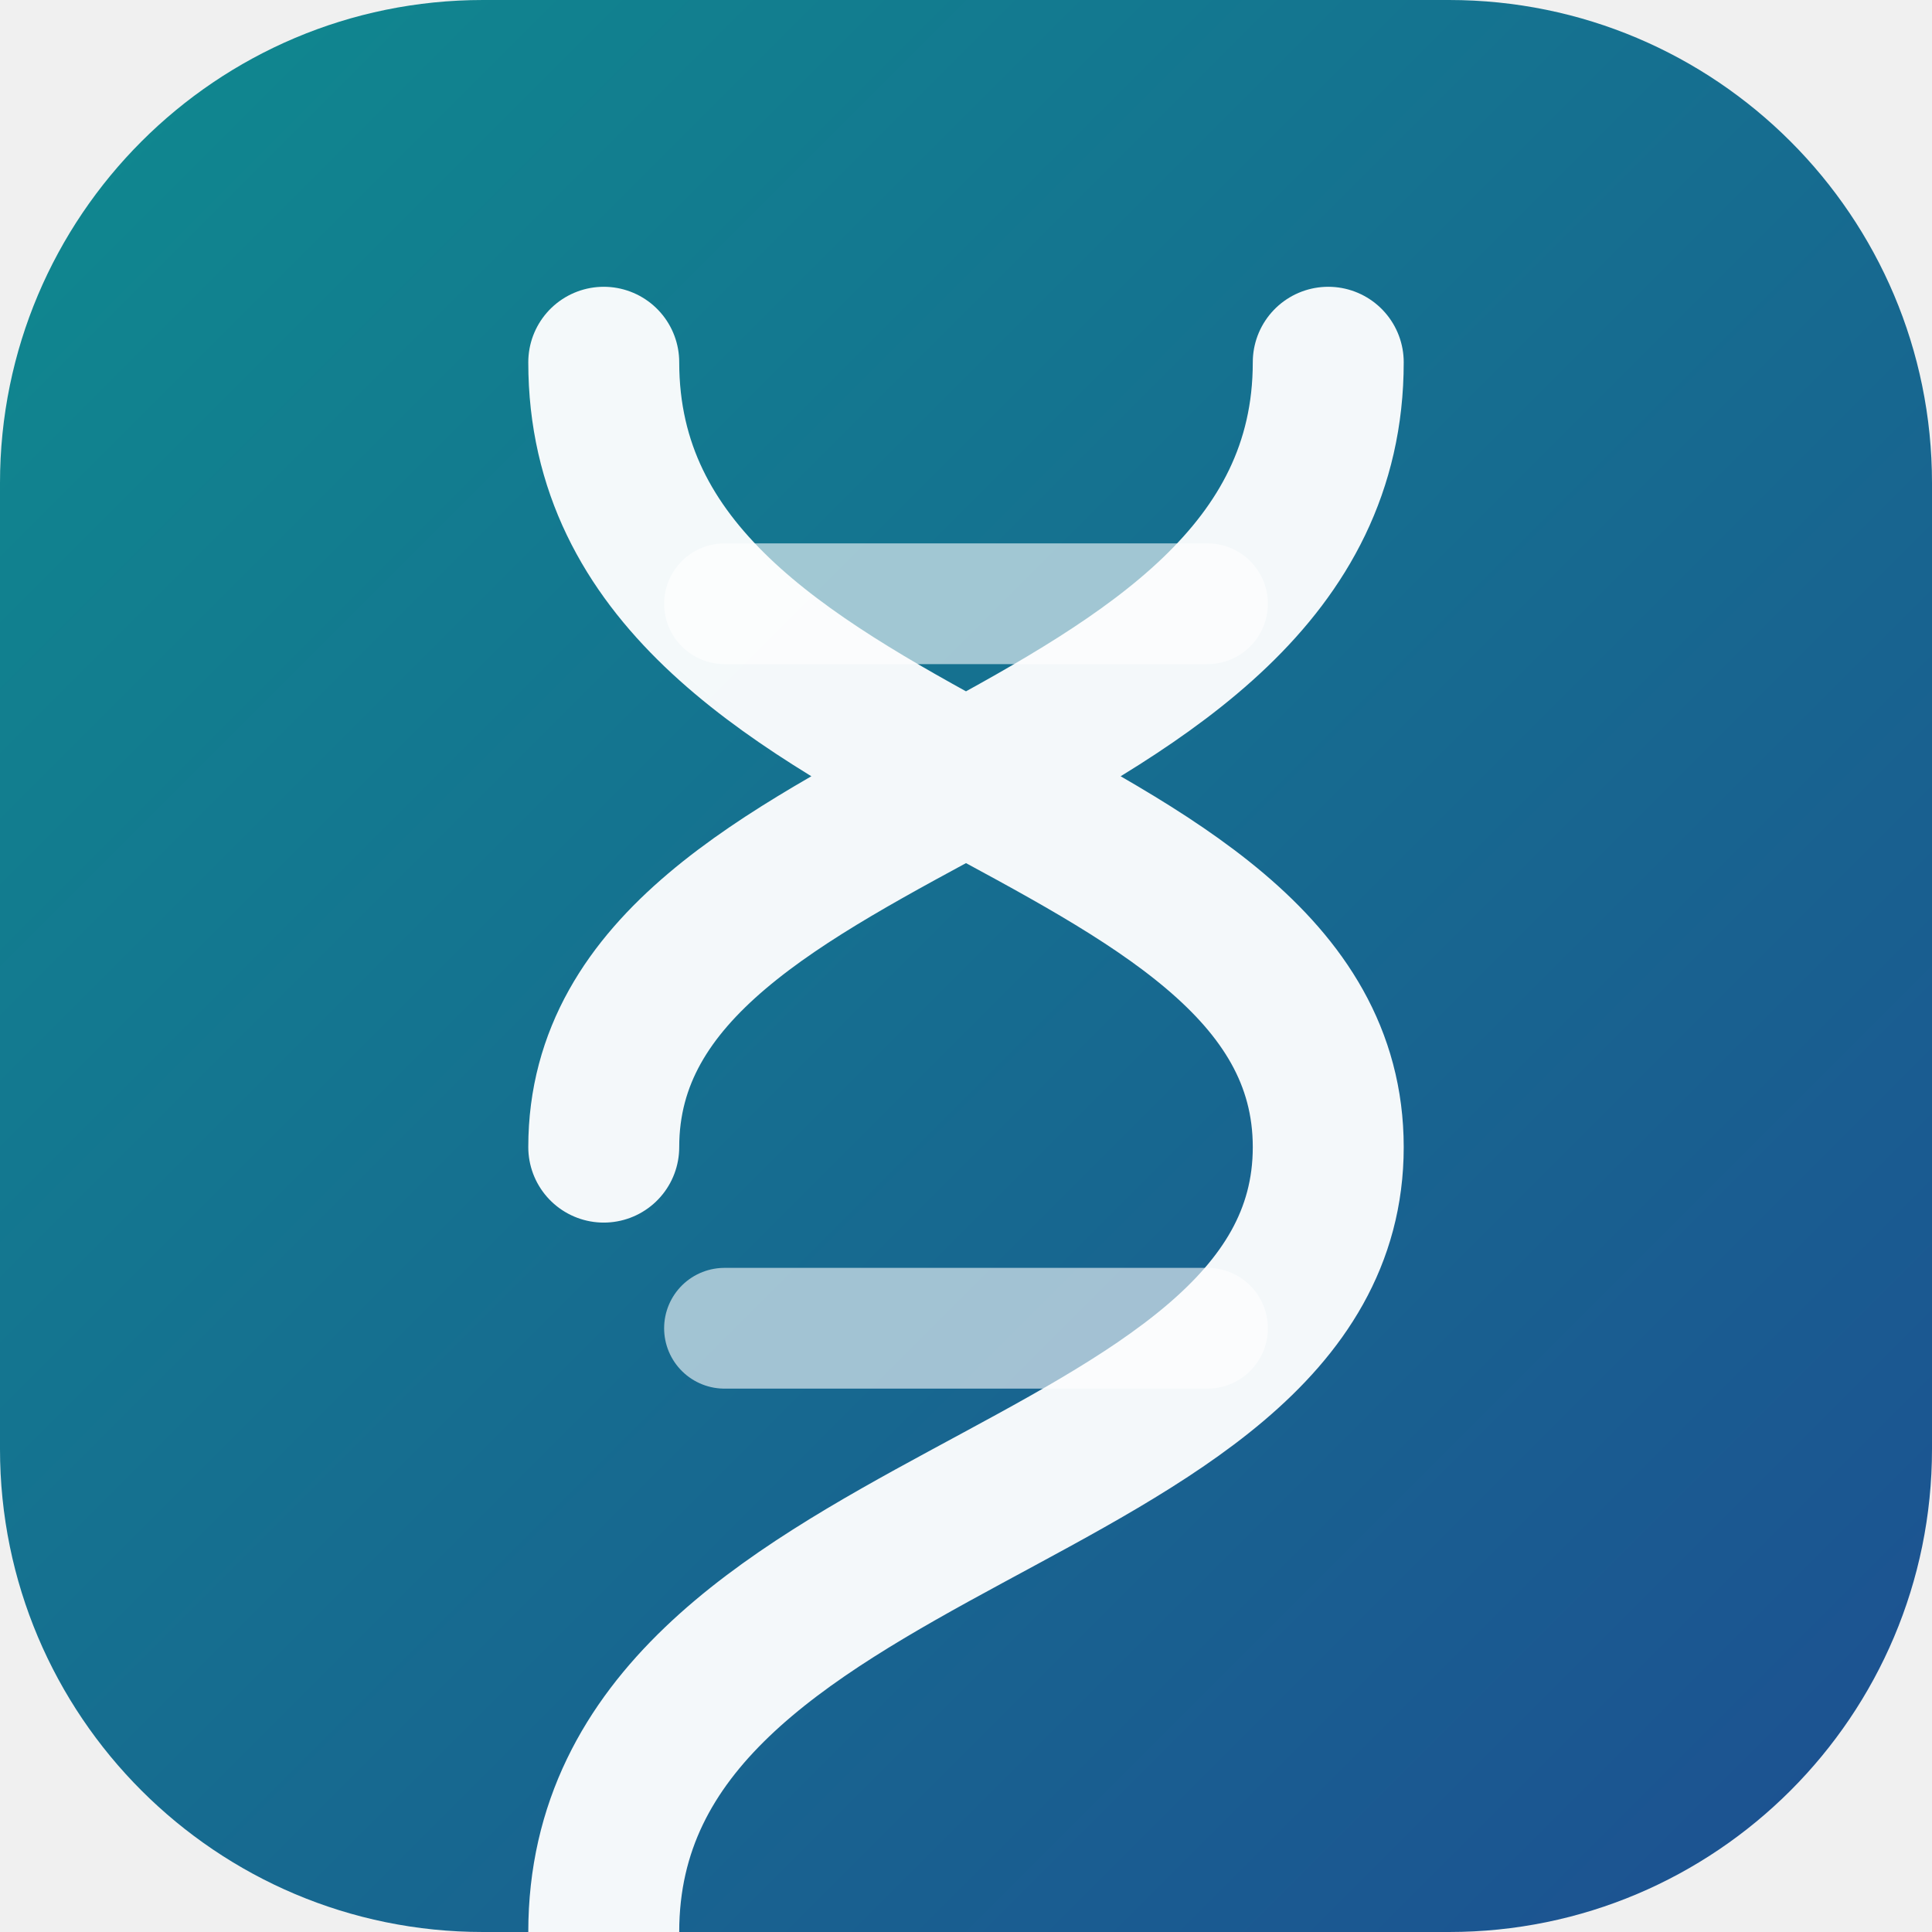
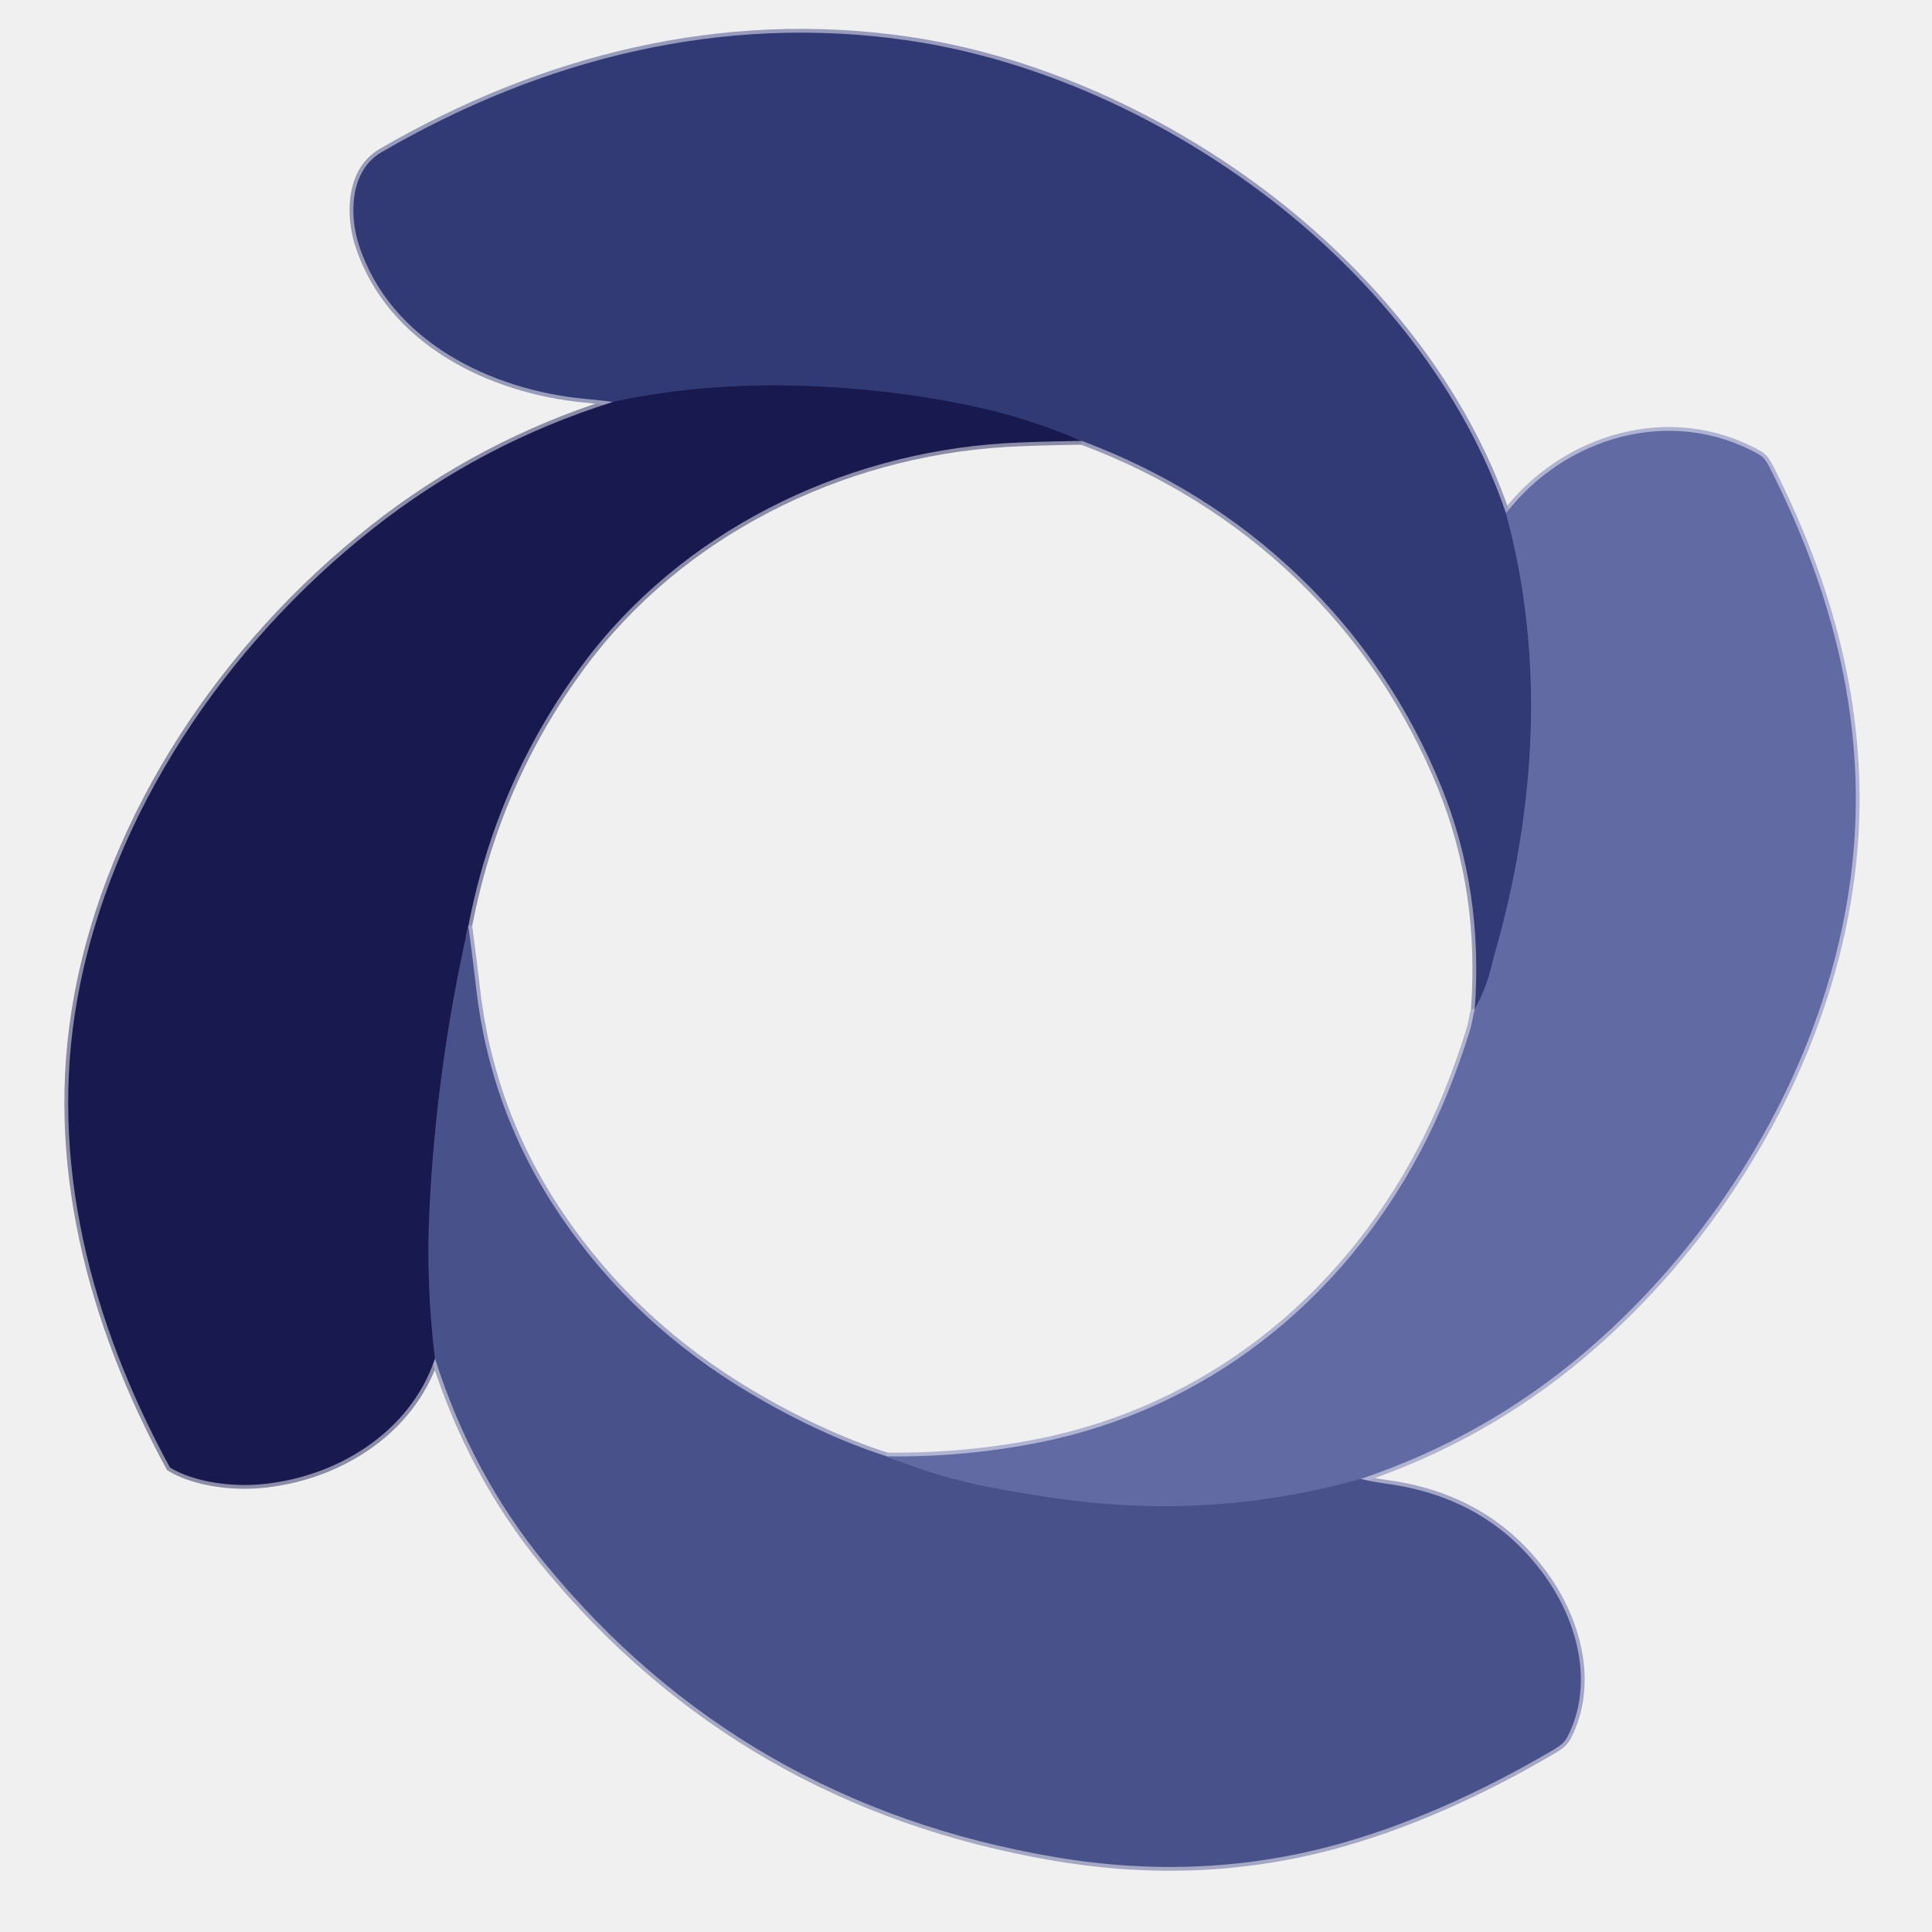
- <svg xmlns="http://www.w3.org/2000/svg" viewBox="0 0 32 32" fill="none">
-   <defs>
-     <linearGradient id="g" x1="0" y1="0" x2="32" y2="32" gradientUnits="userSpaceOnUse">
-       <stop offset="0" stop-color="#0f8a8f" />
-       <stop offset="1" stop-color="#1d4f91" />
-     </linearGradient>
-   </defs>
-   <rect width="32" height="32" rx="8" fill="url(#g)" />
-   <path d="M10 6c0 7 12 7 12 13s-12 6-12 13M22 6c0 7-12 7-12 13" stroke="#fff" stroke-width="2.5" stroke-linecap="round" opacity=".95" />
-   <path d="M12 10h8M12 22h8" stroke="#fff" stroke-width="2" stroke-linecap="round" opacity=".6" />
+ <svg xmlns="http://www.w3.org/2000/svg" version="1.1" viewBox="250 120 510 510" width="510" height="510">
+   <g stroke-width="2.00" fill="none" stroke-linecap="butt">
+     <path stroke="#8b8ca7" vector-effect="non-scaling-stroke" d="   M 411.79 226.10   Q 376.95 237.07 348.51 259.50   C 309.68 290.11 279.26 334.82 270.45 383.51   C 262.72 426.21 273.91 468.94 294.87 507.40   C 301.56 511.42 311.26 512.41 318.31 511.86   C 338.37 510.27 358.22 498.36 364.83 478.63" />
+     <path stroke="#a4a8c5" vector-effect="non-scaling-stroke" d="   M 364.83 478.63   Q 374.52 509.07 393.71 532.53   Q 445.82 596.22 528.51 610.23   Q 568.12 616.94 604.87 606.35   Q 631.18 598.77 659.15 582.44   C 660.96 581.38 662.78 580.37 663.70 578.60   C 670.91 564.78 666.51 548.05 657.76 535.94   Q 642.85 515.28 615.97 511.66   Q 612.59 511.21 609.21 510.40" />
+     <path stroke="#b0b4d1" vector-effect="non-scaling-stroke" d="   M 609.21 510.40   Q 641.62 499.50 667.61 477.61   C 710.04 441.87 740.11 386.19 739.89 330.30   C 739.77 301.11 731.82 273.31 718.80 246.71   C 717.79 244.64 717.02 243.07 716.28 241.85   A 5.55 5.55 0.0 0 0 714.29 239.94   C 691.05 226.89 662.95 235.48 647.54 255.49" />
+     <path stroke="#989cba" vector-effect="non-scaling-stroke" d="   M 647.54 255.49   C 636.50 222.93 613.05 194.06 585.96 173.03   C 558.05 151.36 523.66 135.53 489.19 130.60   C 440.69 123.65 393.42 135.31 350.68 160.20   C 342.47 164.98 342.09 176.46 344.72 184.60   C 352.92 210.02 379.56 222.98 404.51 225.29   Q 408.07 225.62 411.79 226.10" />
+     <path stroke="#4a528c" vector-effect="non-scaling-stroke" d="   M 647.54 255.49   C 657.99 293.64 655.42 333.97 644.57 371.80   Q 644.53 371.91 643.42 376.21   Q 642.06 381.40 639.29 386.53" />
+     <path stroke="#989cba" vector-effect="non-scaling-stroke" d="   M 639.29 386.53   Q 641.62 355.17 630.50 327.74   C 613.23 285.11 579.26 252.64 535.54 236.38" />
+     <path stroke="#242a62" vector-effect="non-scaling-stroke" d="   M 535.54 236.38   Q 522.48 230.95 511.22 228.26   Q 490.91 223.41 467.75 222.12   Q 437.89 220.46 411.79 226.10" />
+     <path stroke="#8b8ca7" vector-effect="non-scaling-stroke" d="   M 535.54 236.38   Q 521.91 236.60 515.25 237.01   C 471.82 239.69 429.57 260.56 403.63 295.64   Q 380.96 326.30 373.64 364.41" />
+     <path stroke="#30356d" vector-effect="non-scaling-stroke" d="   M 373.64 364.41   Q 365.24 401.54 363.38 439.00   Q 362.39 458.79 364.83 478.63" />
+     <path stroke="#a4a8c5" vector-effect="non-scaling-stroke" d="   M 484.05 504.44   Q 466.76 498.84 448.60 488.13   Q 417.56 469.81 398.00 441.04   Q 379.47 413.79 375.71 380.98   Q 374.80 373.06 373.64 364.41" />
+     <path stroke="#565e97" vector-effect="non-scaling-stroke" d="   M 609.21 510.40   Q 571.12 521.10 531.68 515.92   Q 521.29 514.55 510.99 512.55   Q 497.23 509.88 484.05 504.44" />
+     <path stroke="#b0b4d1" vector-effect="non-scaling-stroke" d="   M 484.05 504.44   Q 504.43 504.71 524.04 500.83   C 568.23 492.09 604.12 463.60 625.14 423.62   Q 632.49 409.64 637.92 392.35   Q 638.39 390.85 638.64 389.46   Q 638.97 387.63 639.29 386.53" />
+   </g>
+   <path fill="#313a75" d="   M 647.54 255.49   C 657.99 293.64 655.42 333.97 644.57 371.80   Q 644.53 371.91 643.42 376.21   Q 642.06 381.40 639.29 386.53   Q 641.62 355.17 630.50 327.74   C 613.23 285.11 579.26 252.64 535.54 236.38   Q 522.48 230.95 511.22 228.26   Q 490.91 223.41 467.75 222.12   Q 437.89 220.46 411.79 226.10   Q 408.07 225.62 404.51 225.29   C 379.56 222.98 352.92 210.02 344.72 184.60   C 342.09 176.46 342.47 164.98 350.68 160.20   C 393.42 135.31 440.69 123.65 489.19 130.60   C 523.66 135.53 558.05 151.36 585.96 173.03   C 613.05 194.06 636.50 222.93 647.54 255.49   Z" />
+   <path fill="#17194f" d="   M 535.54 236.38   Q 521.91 236.60 515.25 237.01   C 471.82 239.69 429.57 260.56 403.63 295.64   Q 380.96 326.30 373.64 364.41   Q 365.24 401.54 363.38 439.00   Q 362.39 458.79 364.83 478.63   C 358.22 498.36 338.37 510.27 318.31 511.86   C 311.26 512.41 301.56 511.42 294.87 507.40   C 273.91 468.94 262.72 426.21 270.45 383.51   C 279.26 334.82 309.68 290.11 348.51 259.50   Q 376.95 237.07 411.79 226.10   Q 437.89 220.46 467.75 222.12   Q 490.91 223.41 511.22 228.26   Q 522.48 230.95 535.54 236.38   Z" />
+   <path fill="#626aa3" d="   M 609.21 510.40   Q 571.12 521.10 531.68 515.92   Q 521.29 514.55 510.99 512.55   Q 497.23 509.88 484.05 504.44   Q 504.43 504.71 524.04 500.83   C 568.23 492.09 604.12 463.60 625.14 423.62   Q 632.49 409.64 637.92 392.35   Q 638.39 390.85 638.64 389.46   Q 638.97 387.63 639.29 386.53   Q 642.06 381.40 643.42 376.21   Q 644.53 371.91 644.57 371.80   C 655.42 333.97 657.99 293.64 647.54 255.49   C 662.95 235.48 691.05 226.89 714.29 239.94   A 5.55 5.55 0.0 0 1 716.28 241.85   C 717.02 243.07 717.79 244.64 718.80 246.71   C 731.82 273.31 739.77 301.11 739.89 330.30   C 740.11 386.19 710.04 441.87 667.61 477.61   Q 641.62 499.50 609.21 510.40   Z" />
+   <path fill="#49518b" d="   M 373.64 364.41   Q 374.80 373.06 375.71 380.98   Q 379.47 413.79 398.00 441.04   Q 417.56 469.81 448.60 488.13   Q 466.76 498.84 484.05 504.44   Q 497.23 509.88 510.99 512.55   Q 521.29 514.55 531.68 515.92   Q 571.12 521.10 609.21 510.40   Q 612.59 511.21 615.97 511.66   Q 642.85 515.28 657.76 535.94   C 666.51 548.05 670.91 564.78 663.70 578.60   C 662.78 580.37 660.96 581.38 659.15 582.44   Q 631.18 598.77 604.87 606.35   Q 568.12 616.94 528.51 610.23   Q 445.82 596.22 393.71 532.53   Q 374.52 509.07 364.83 478.63   Q 362.39 458.79 363.38 439.00   Q 365.24 401.54 373.64 364.41   Z" />
</svg>
